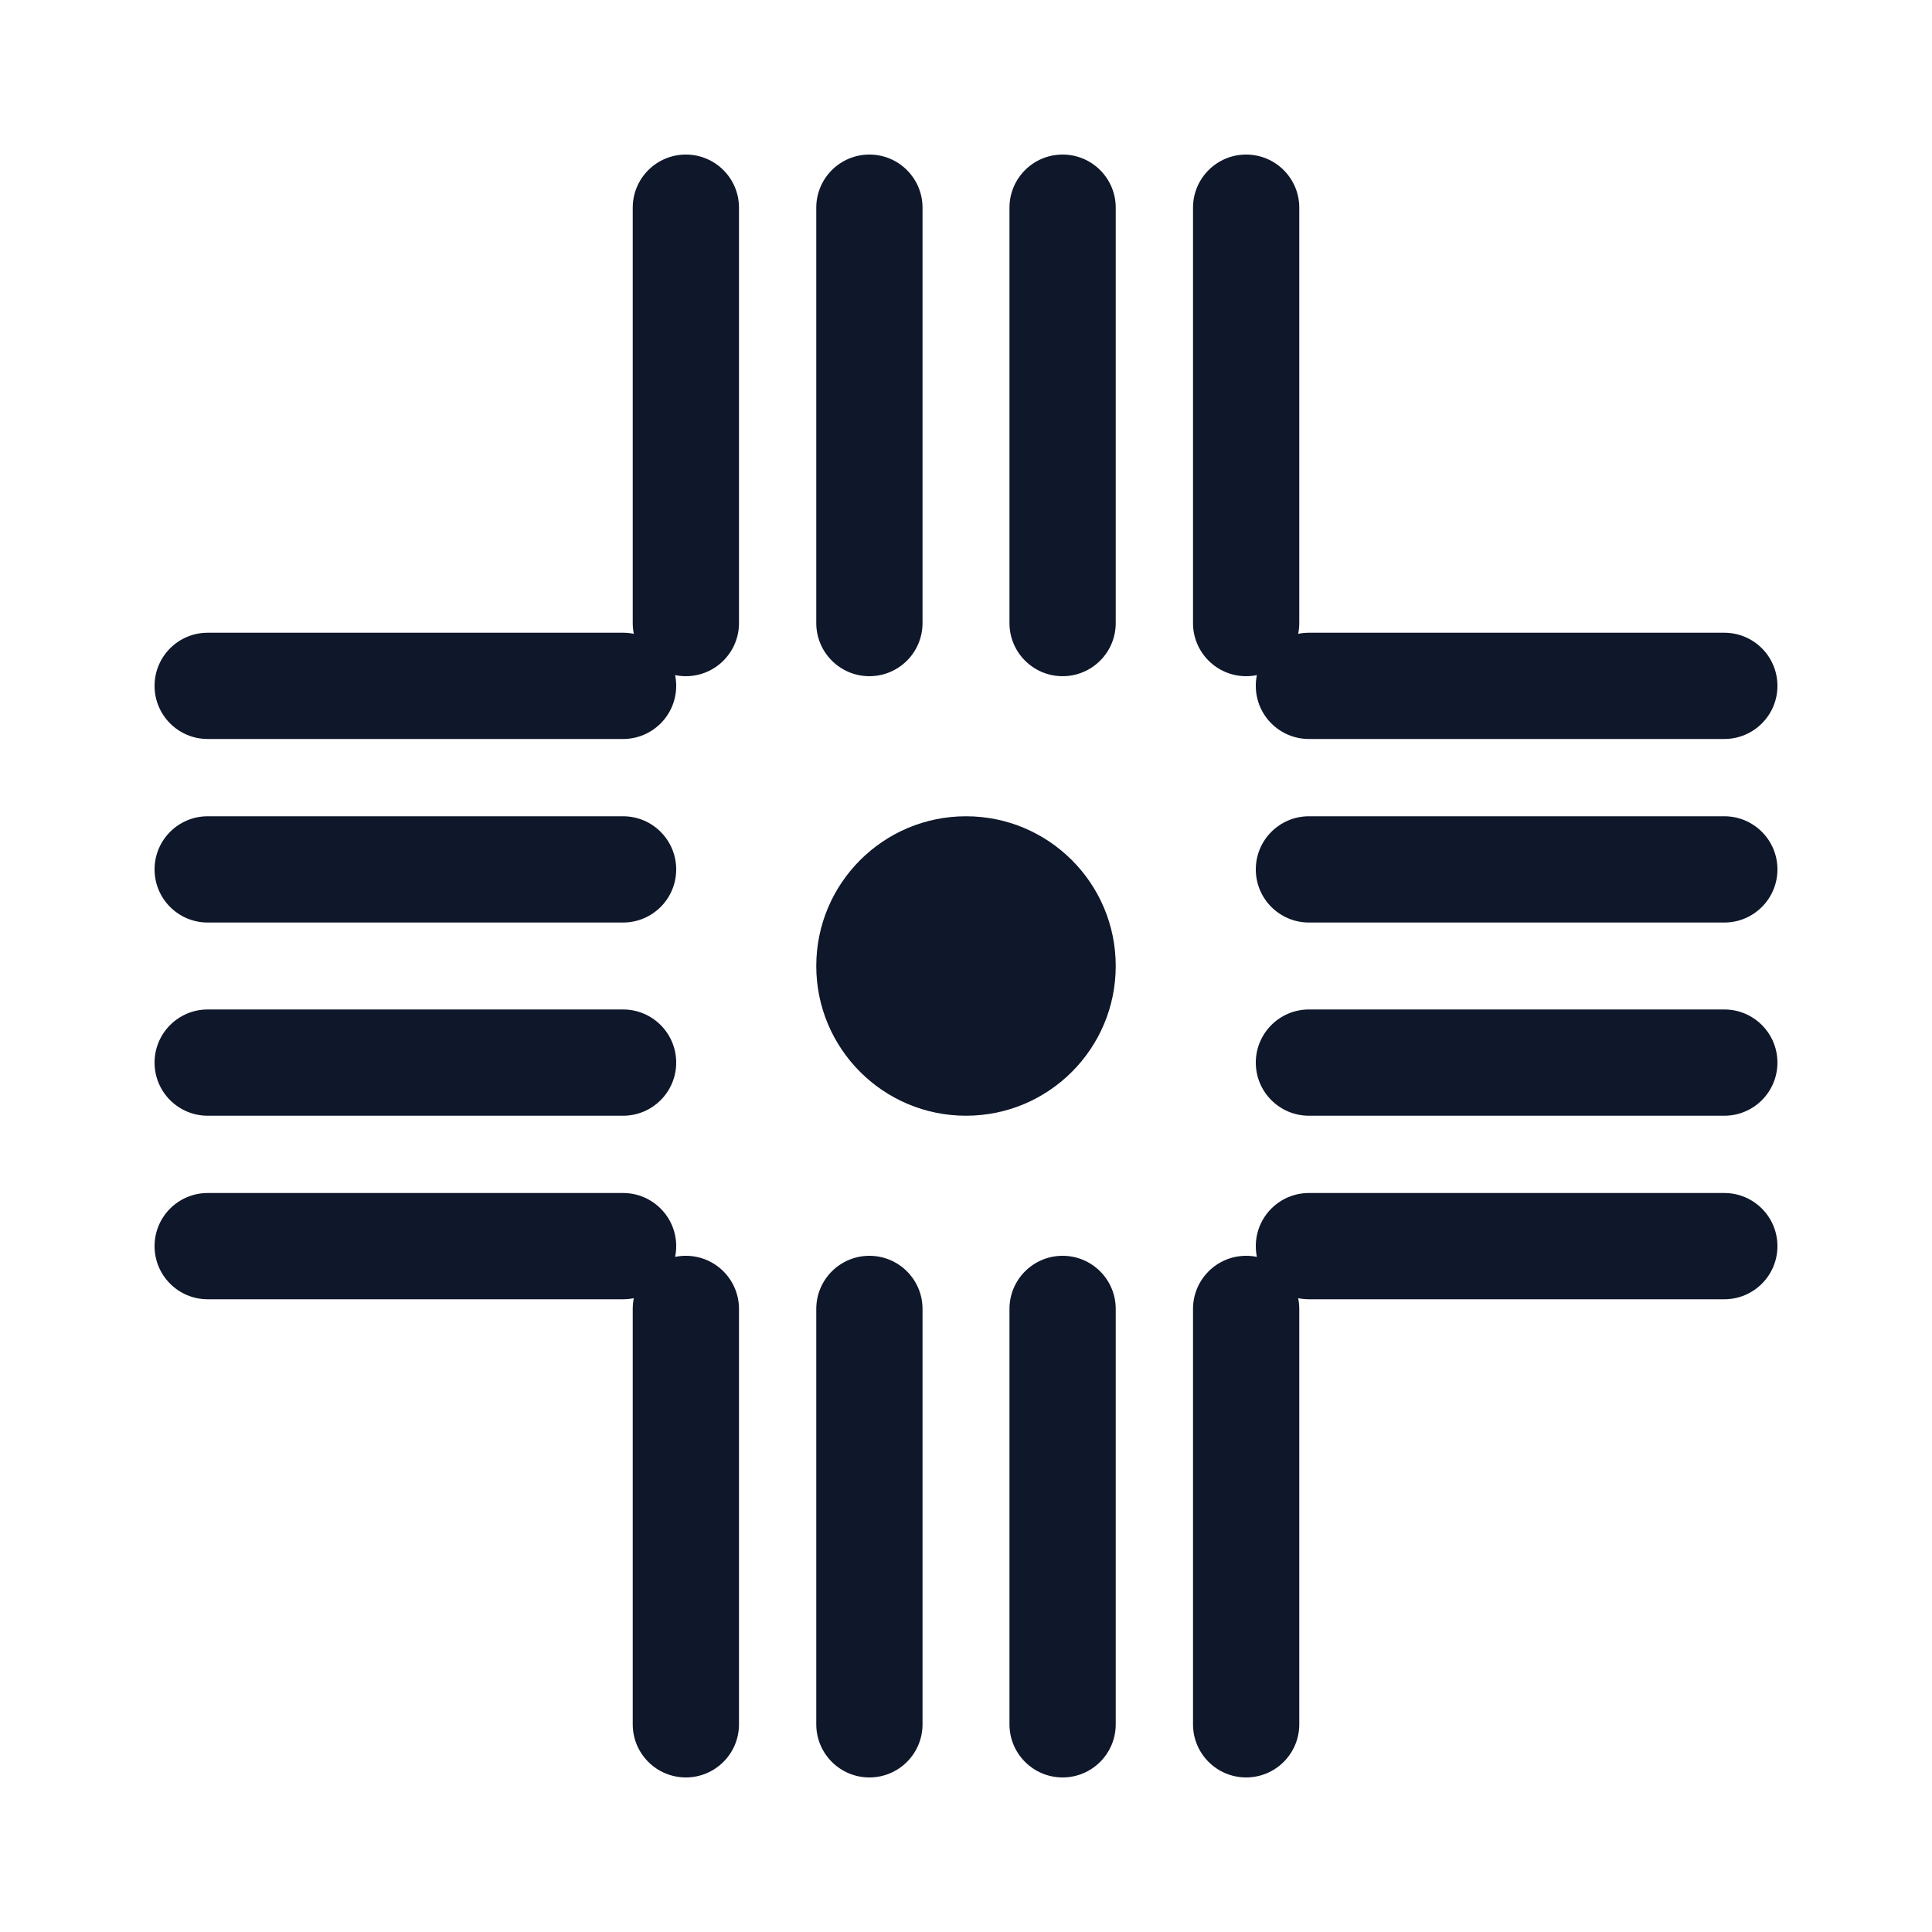
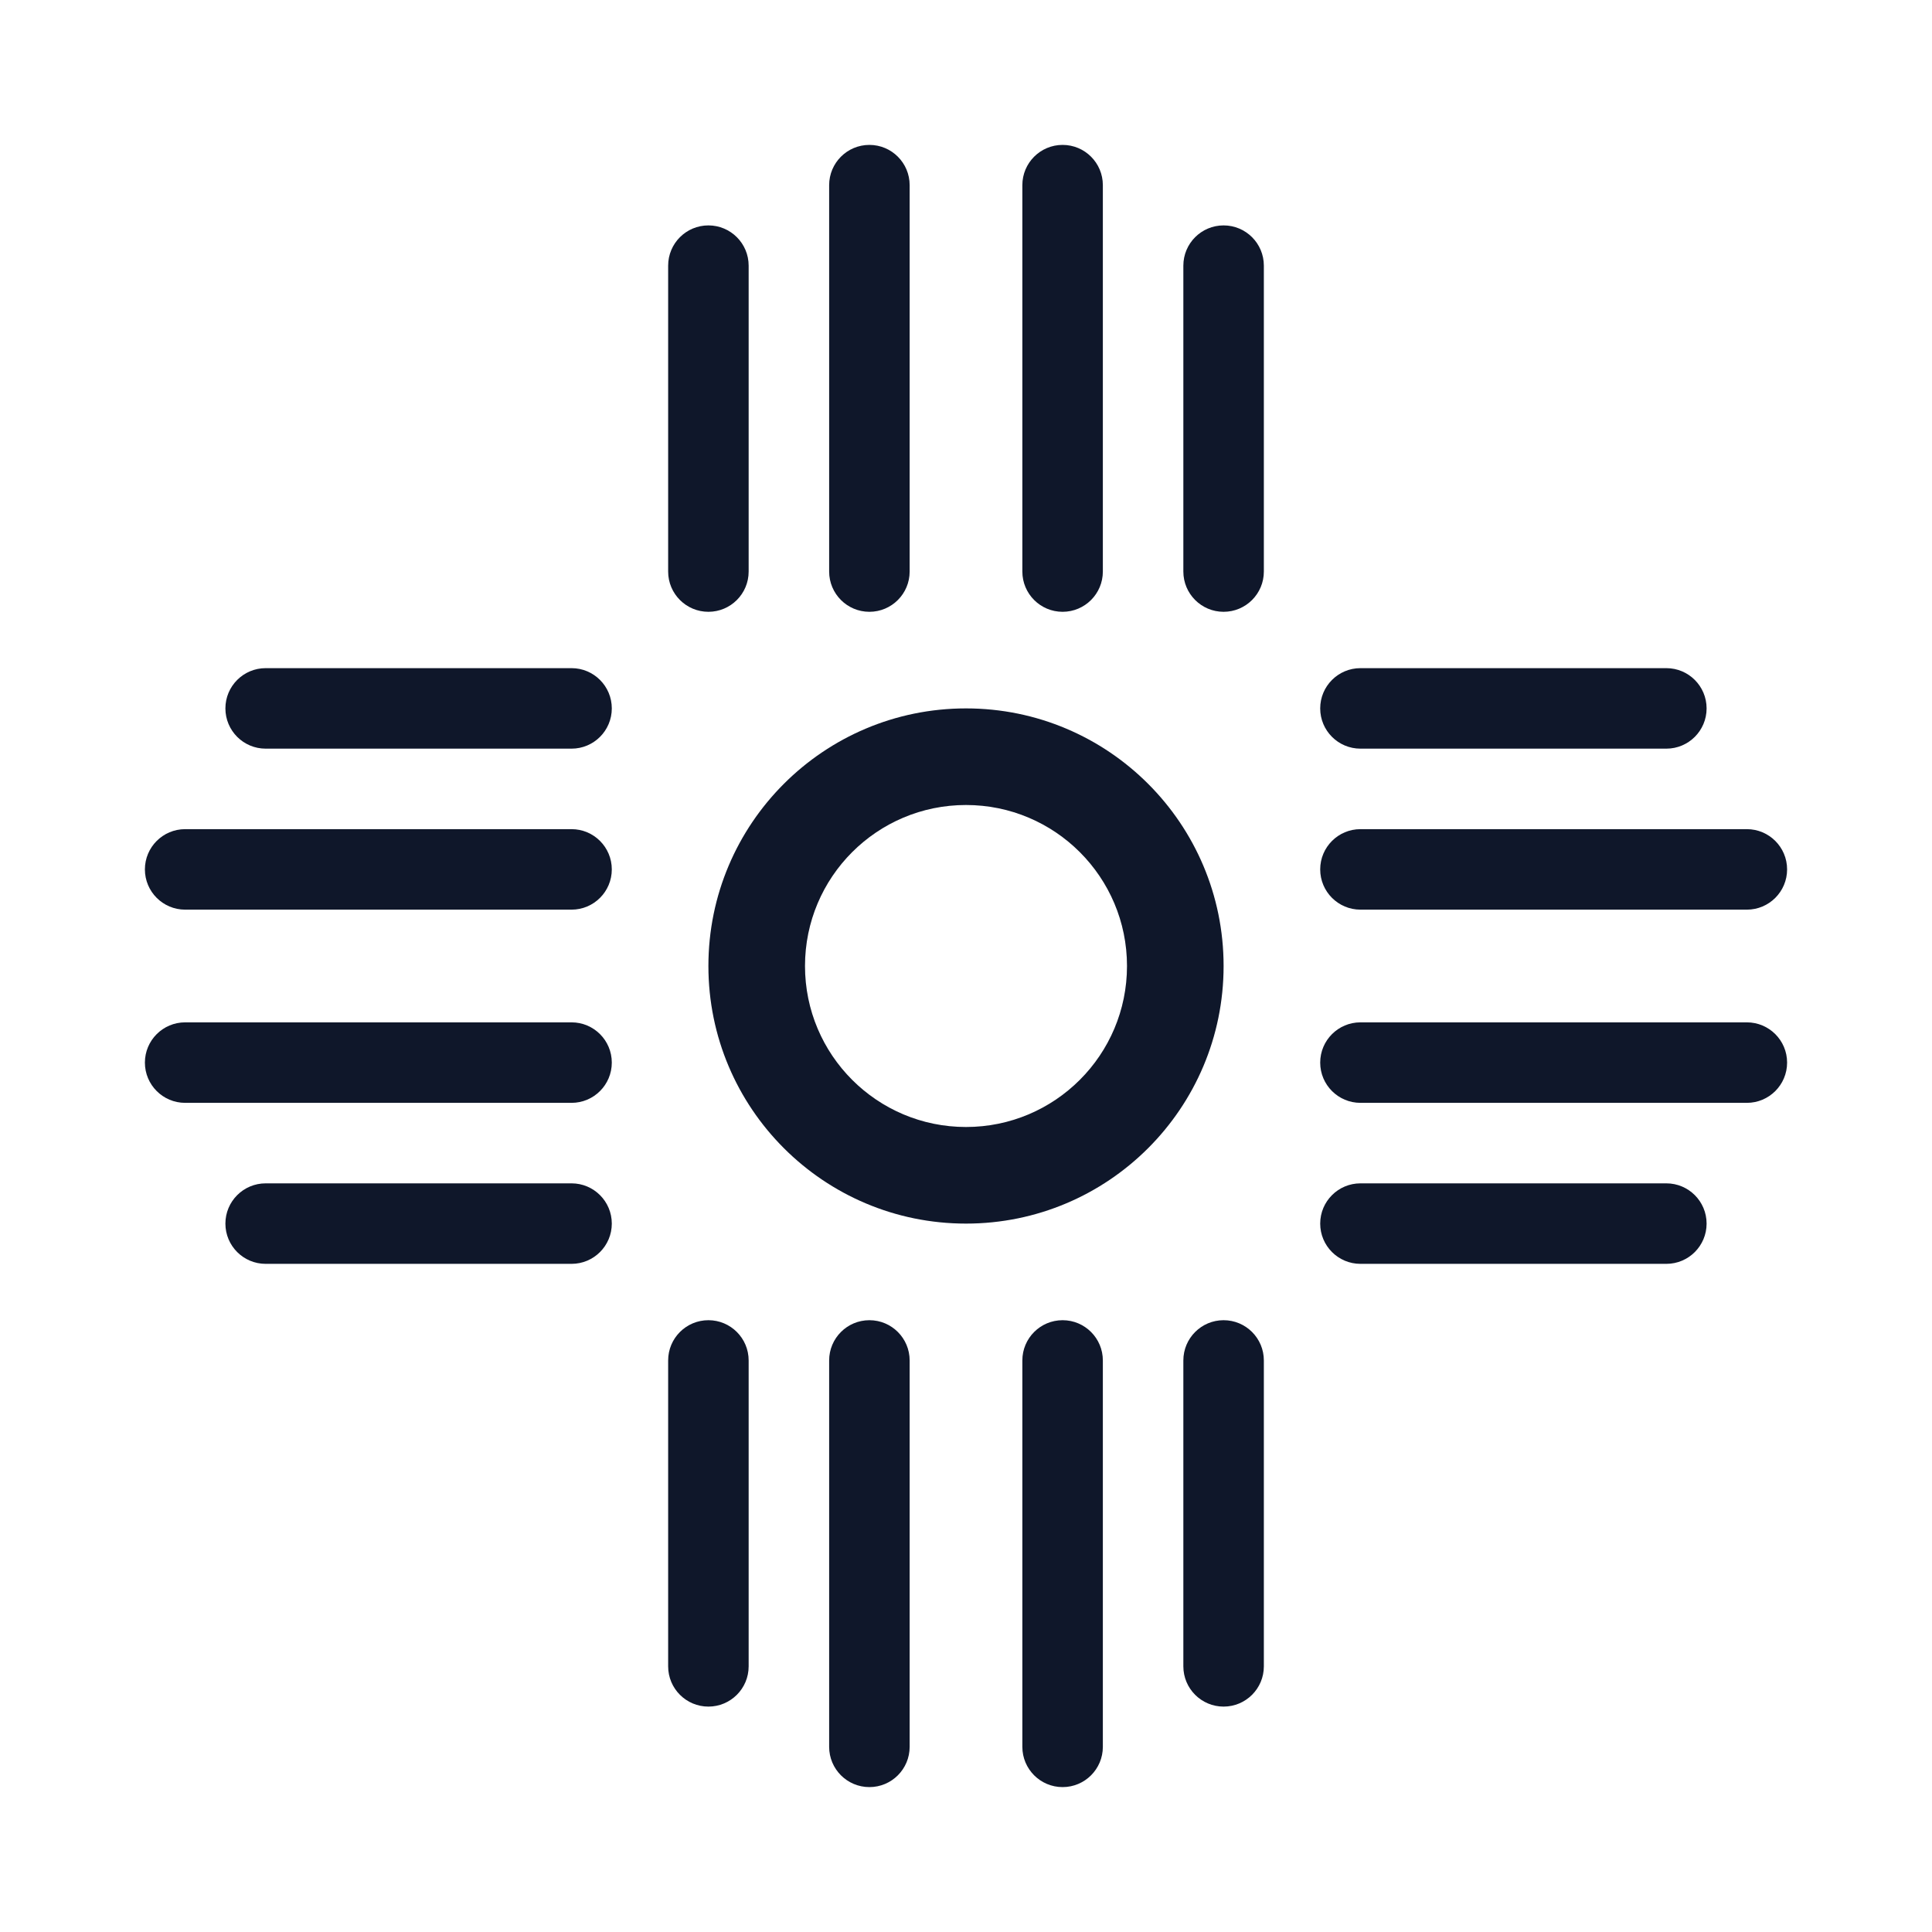
- <svg xmlns="http://www.w3.org/2000/svg" viewBox="0 0 200 200" fill="#0f172a" aria-hidden="true">
-   <circle cx="100" cy="100" r="15.5" />
-   <rect x="65.5" y="16" width="11" height="54" rx="5.5" />
-   <rect x="84.5" y="16" width="11" height="54" rx="5.5" />
-   <rect x="104.5" y="16" width="11" height="54" rx="5.5" />
-   <rect x="123.5" y="16" width="11" height="54" rx="5.5" />
-   <rect x="65.5" y="130" width="11" height="54" rx="5.5" />
-   <rect x="84.5" y="130" width="11" height="54" rx="5.5" />
-   <rect x="104.5" y="130" width="11" height="54" rx="5.5" />
-   <rect x="123.5" y="130" width="11" height="54" rx="5.5" />
-   <rect x="16" y="65.5" width="54" height="11" rx="5.5" />
-   <rect x="16" y="84.5" width="54" height="11" rx="5.5" />
-   <rect x="16" y="104.5" width="54" height="11" rx="5.5" />
-   <rect x="16" y="123.5" width="54" height="11" rx="5.5" />
-   <rect x="130" y="65.5" width="54" height="11" rx="5.5" />
-   <rect x="130" y="84.5" width="54" height="11" rx="5.5" />
-   <rect x="130" y="104.5" width="54" height="11" rx="5.5" />
-   <rect x="130" y="123.5" width="54" height="11" rx="5.5" />
+ <svg xmlns="http://www.w3.org/2000/svg" viewBox="0 0 240 240" fill="#0f172a" aria-hidden="true">
+   <path fill-rule="evenodd" d="     M120 88     a32 32 0 1 1 0 64     a32 32 0 1 1 0 -64     M120 100     a20 20 0 1 0 0 40     a20 20 0 1 0 0 -40     Z" />
+   <rect x="83" y="28" width="10" height="48" rx="5" />
+   <rect x="103" y="18" width="10" height="58" rx="5" />
+   <rect x="127" y="18" width="10" height="58" rx="5" />
+   <rect x="147" y="28" width="10" height="48" rx="5" />
+   <rect x="83" y="164" width="10" height="48" rx="5" />
+   <rect x="103" y="164" width="10" height="58" rx="5" />
+   <rect x="127" y="164" width="10" height="58" rx="5" />
+   <rect x="147" y="164" width="10" height="48" rx="5" />
+   <rect x="28" y="83" width="48" height="10" rx="5" />
+   <rect x="18" y="103" width="58" height="10" rx="5" />
+   <rect x="18" y="127" width="58" height="10" rx="5" />
+   <rect x="28" y="147" width="48" height="10" rx="5" />
+   <rect x="164" y="83" width="48" height="10" rx="5" />
+   <rect x="164" y="103" width="58" height="10" rx="5" />
+   <rect x="164" y="127" width="58" height="10" rx="5" />
+   <rect x="164" y="147" width="48" height="10" rx="5" />
</svg>
